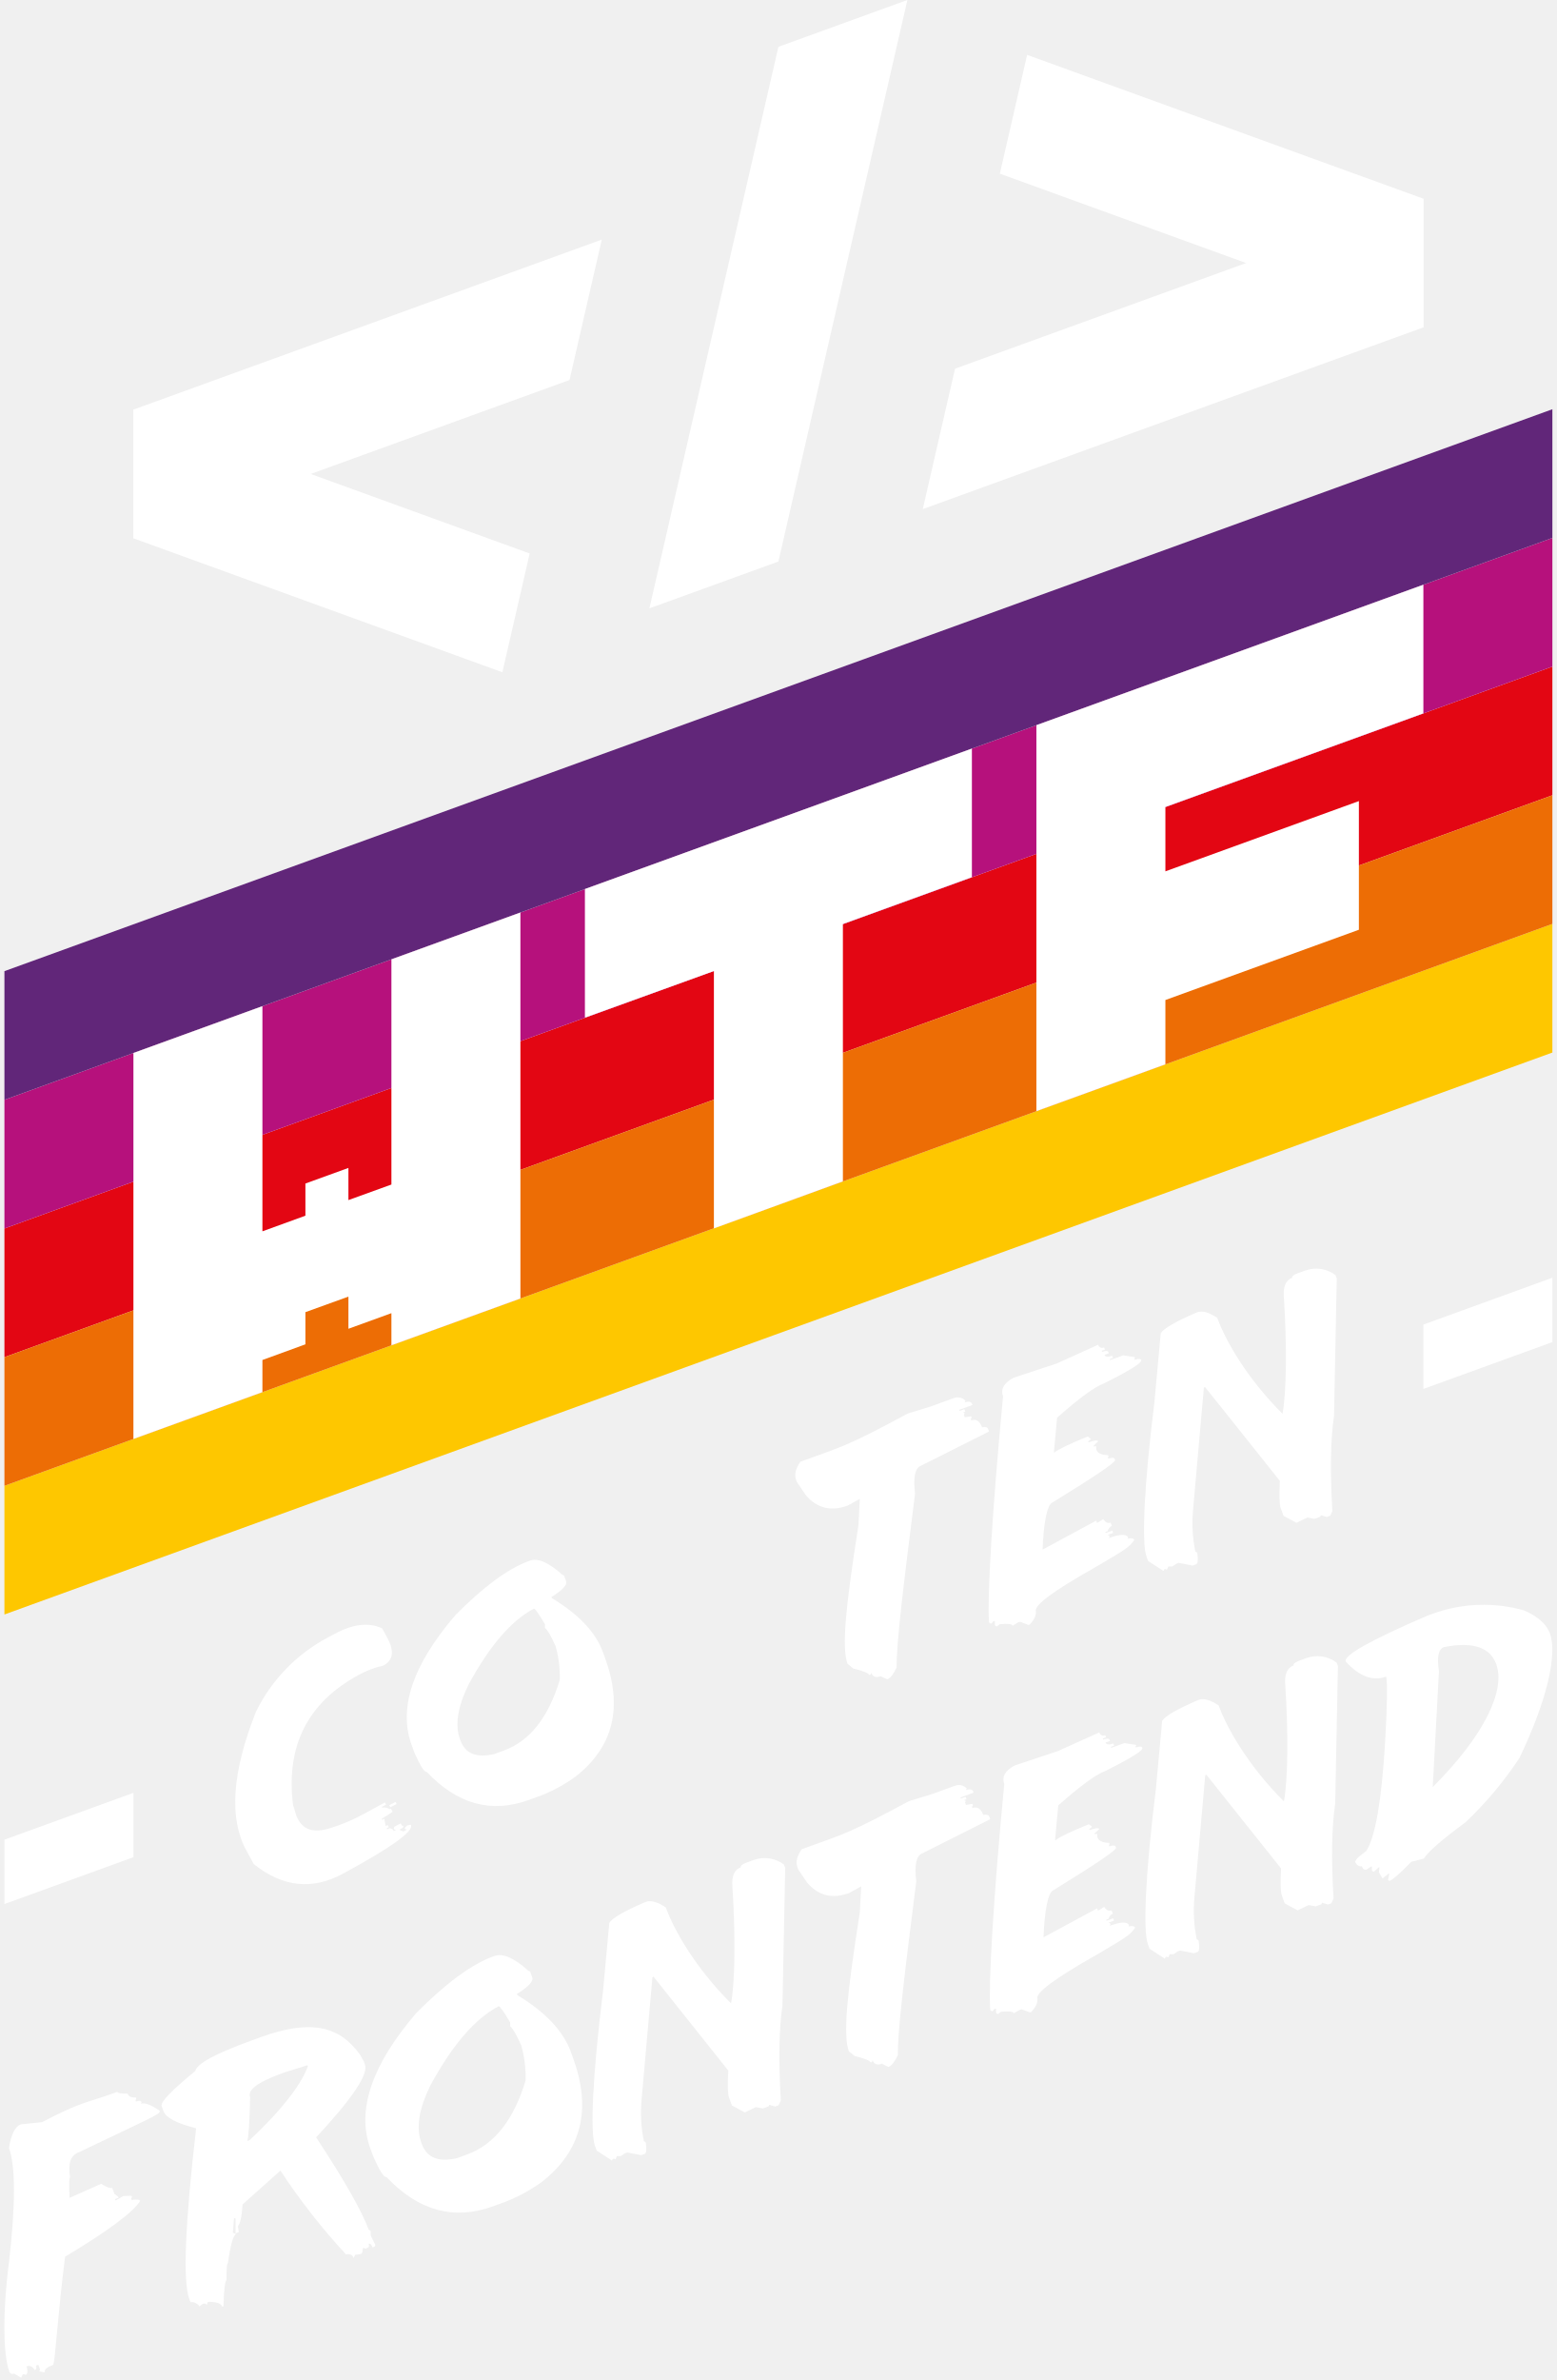
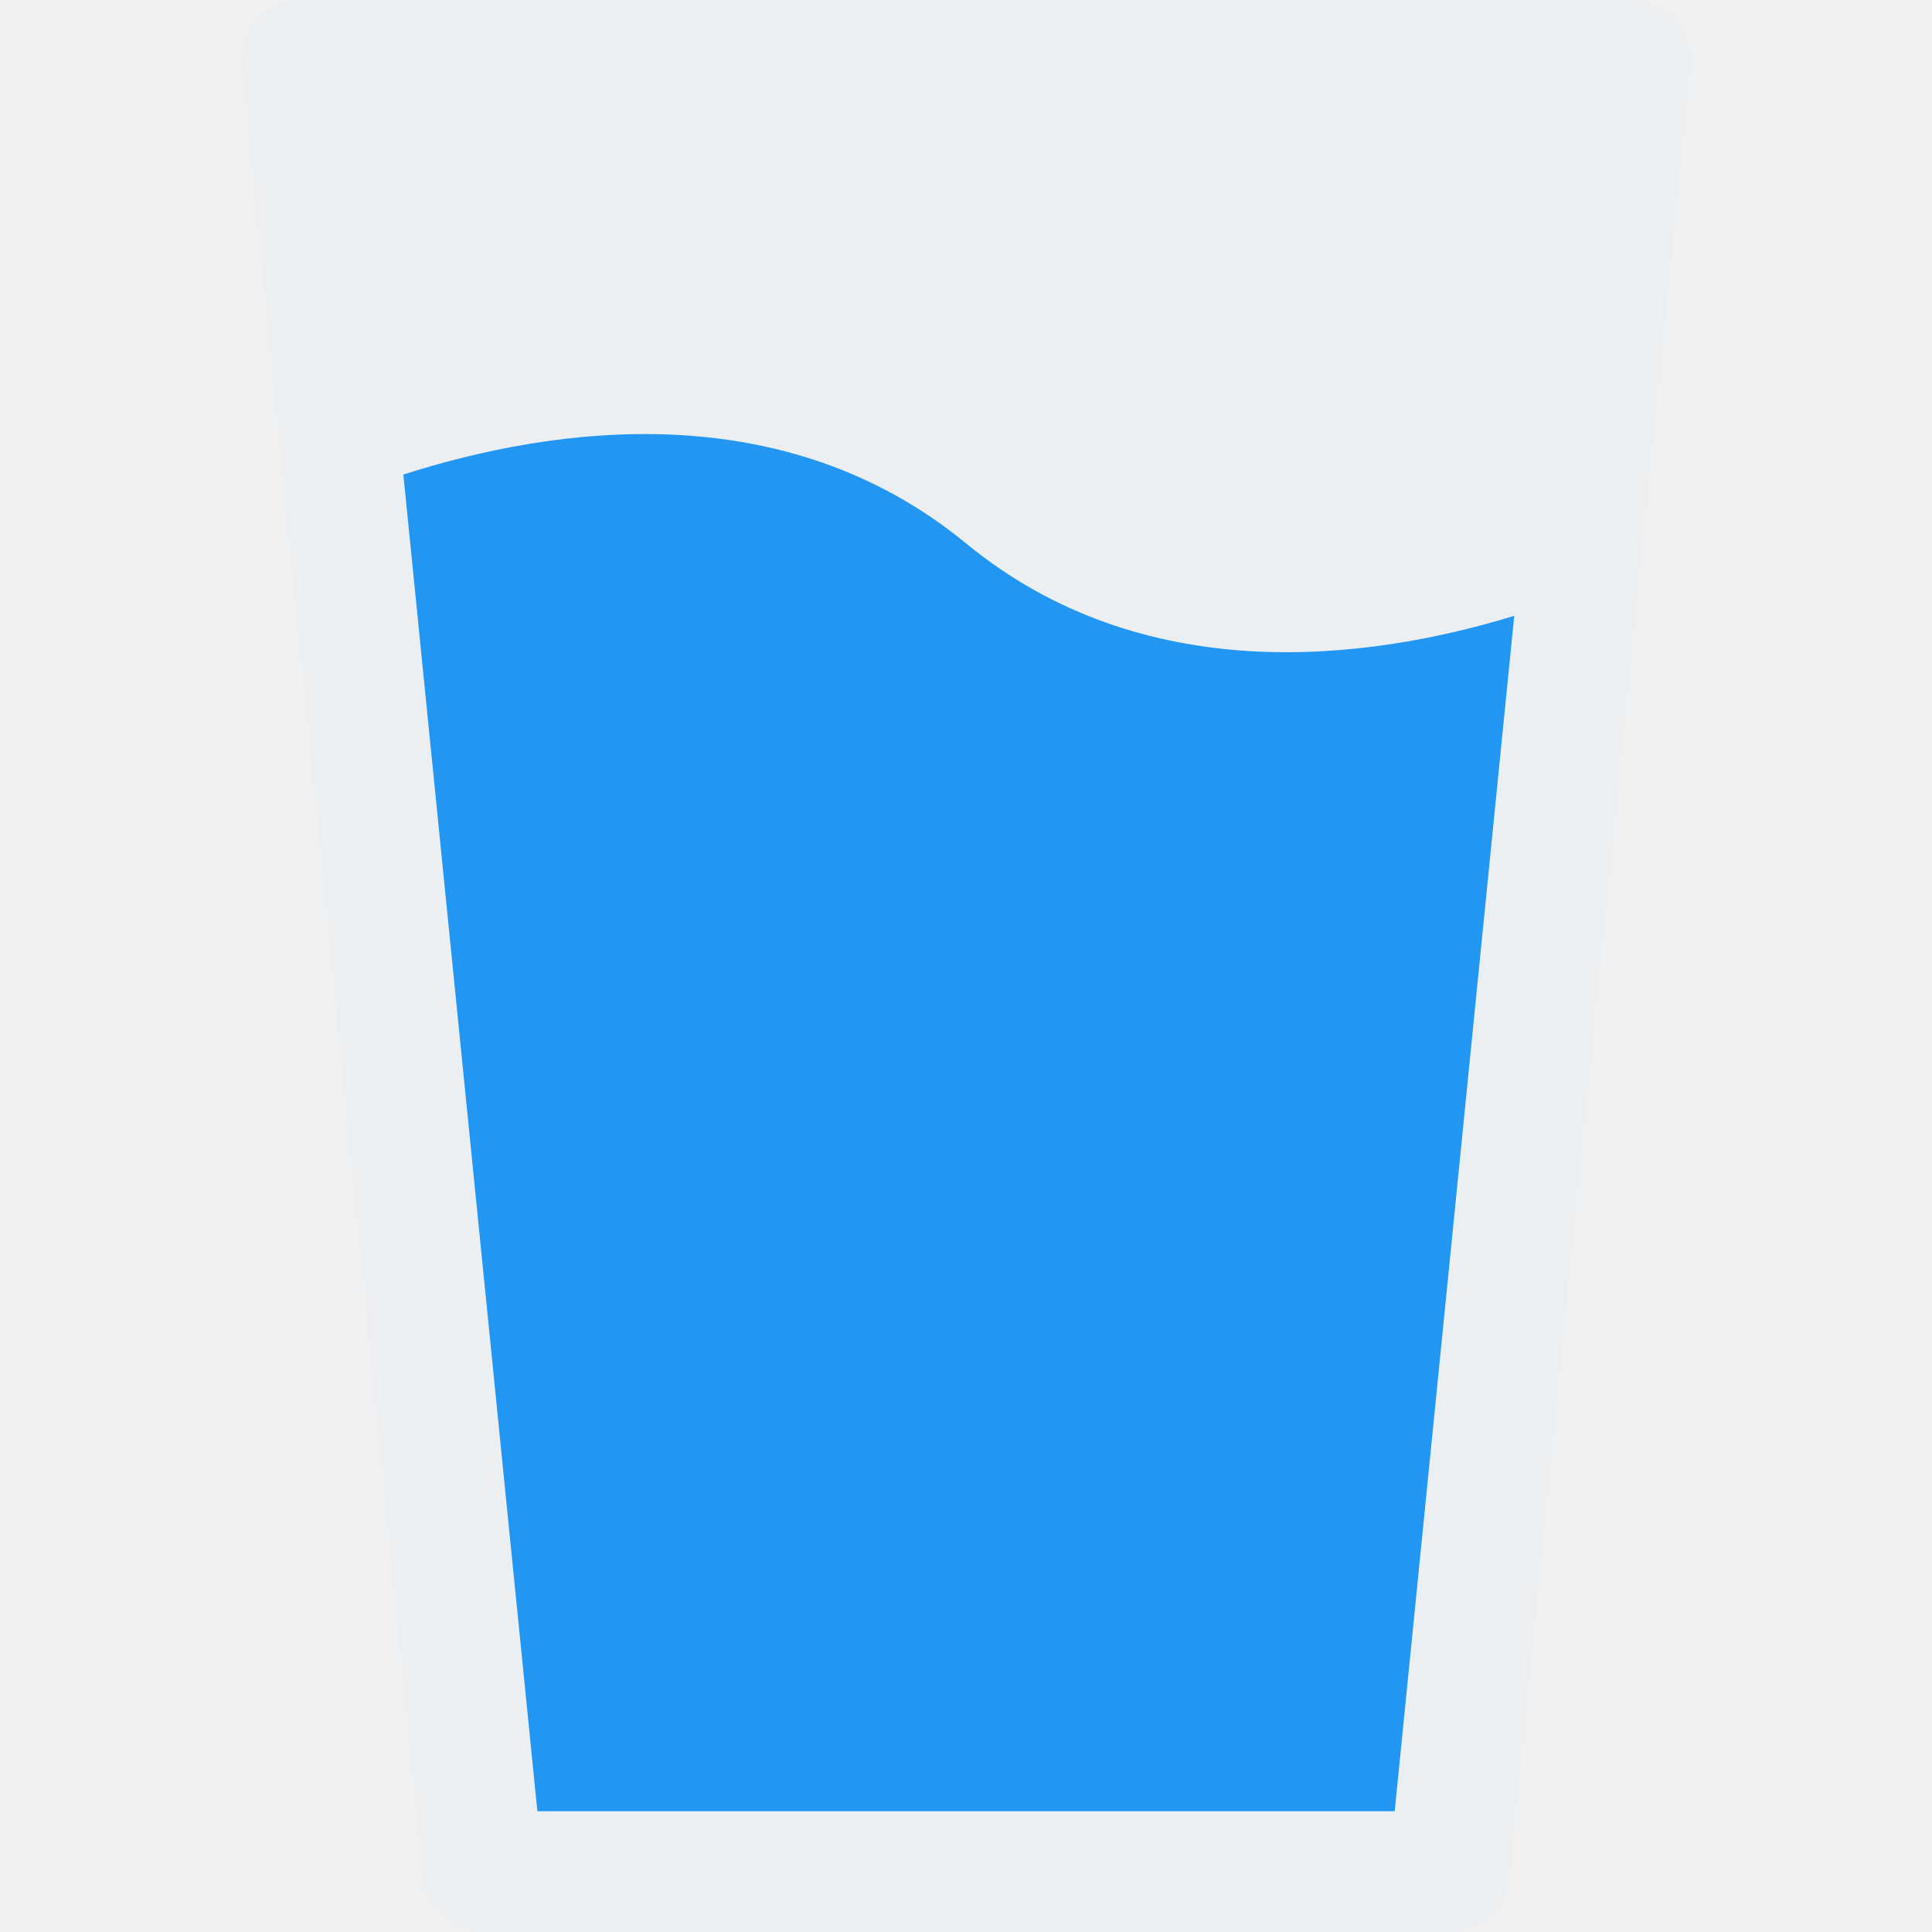
- <svg xmlns="http://www.w3.org/2000/svg" width="212" height="324" viewBox="0 0 212 324" fill="none">
-   <path d="M193.83 27.05V44.567L125.66 69.305L130.052 50.194L193.83 27.05Z" fill="white" />
-   <path d="M193.83 44.567V27.05L139.871 7.471L136.156 23.639L193.83 44.567Z" fill="white" />
-   <path d="M18.169 73.281V55.764L81.947 32.62L77.555 51.731L18.169 73.281Z" fill="white" />
-   <path d="M18.169 55.764V73.281L68.412 91.516L72.128 75.348L18.169 55.764Z" fill="white" />
-   <path d="M105.999 6.376L88.433 82.815L105.999 76.443L123.565 0L105.999 6.376Z" fill="white" />
-   <path d="M211.396 90.745L0.603 167.241V184.758L211.396 108.262V90.745Z" fill="#E30613" />
-   <path d="M211.396 73.229L0.603 149.724V167.241L211.396 90.745V73.229Z" fill="#B6117C" />
-   <path d="M211.396 55.712L0.603 132.207V149.724L211.396 73.229V55.712Z" fill="#612679" />
-   <path d="M0.603 219.787L105.253 181.81L211.396 143.287V125.774L0.603 202.27V219.787Z" fill="#FEC700" />
-   <path d="M211.396 108.262L0.603 184.758V202.27L211.396 125.774V108.262Z" fill="#ED6D05" />
-   <path d="M70.867 124.224V176.774L53.301 183.146V178.767L47.447 180.891V176.512L41.589 178.631V183.01L35.735 185.143V189.522L18.169 195.898V143.348L35.735 136.972V167.626L41.589 165.498V161.119L47.447 158.995V163.374L53.301 161.255V130.6L70.867 124.224Z" fill="white" />
-   <path d="M132.348 101.904V119.42L114.782 125.796V160.83L97.216 167.228V132.194L79.65 138.544V121.027L132.348 101.904Z" fill="white" />
-   <path d="M193.83 79.6V97.117L158.698 109.86V118.619L185.047 109.055V126.571L158.698 136.136V144.894L141.132 151.27V98.72L193.83 79.6Z" fill="white" />
-   <path d="M0.603 250.445V259.204L18.169 252.828V244.069L0.603 250.445Z" fill="white" />
-   <path d="M211.396 173.945L193.83 180.322V189.08L211.396 182.704V173.945Z" fill="white" />
-   <path d="M44.623 222.927L45.616 222.406C48.075 221.074 50.218 220.831 52.045 221.674L52.739 222.953C53.723 224.753 53.547 226.018 52.217 226.737C51.044 226.998 49.914 227.424 48.861 228.002C41.896 231.777 38.91 237.679 39.903 245.707L40.39 247.292L40.623 247.73C41.402 249.158 42.839 249.54 44.935 248.878C46.652 248.362 48.303 247.652 49.858 246.762L52.419 245.374L52.577 245.663L51.997 245.974L52.072 246.114C52.295 245.992 52.638 246.049 53.095 246.285L53.231 246.211L53.464 246.649L51.984 247.608L52.058 247.743L52.331 247.595L52.52 248.593L52.796 248.444L52.954 248.733L52.678 248.882L52.752 249.018C52.823 248.964 52.906 248.927 52.993 248.911C53.081 248.894 53.172 248.899 53.257 248.924C53.343 248.949 53.421 248.994 53.486 249.056C53.551 249.117 53.6 249.192 53.63 249.276L53.92 249.118L53.696 249.066L53.622 248.926L53.688 248.694L54.566 248.23L54.724 248.519L54.935 248.58L54.878 248.808L54.439 249.04L54.513 249.175L54.952 249.316L55.392 249.083L55.172 249.009L55.097 248.869L55.449 248.501L55.949 248.409C56.412 249.259 53.328 251.48 46.696 255.074C42.513 257.343 38.465 256.905 34.554 253.76L33.544 251.908C31.155 247.529 31.594 241.232 34.861 233.016C36.973 228.715 40.388 225.185 44.623 222.927ZM52.998 245.76L53.855 245.3L54.008 245.589L53.156 246.027L52.998 245.76Z" fill="white" />
-   <path d="M71.996 212.522L72.167 212.46C73.247 212.066 74.719 212.707 76.581 214.383L76.813 214.492L77.094 215.259C77.27 215.745 76.607 216.463 75.096 217.409L75.153 217.562C78.804 219.76 81.123 222.216 82.109 224.928L82.395 225.712C84.848 232.426 83.523 237.797 78.421 241.823C76.991 242.869 75.434 243.731 73.787 244.389L71.978 245.046C66.881 246.885 62.266 245.615 58.132 241.236C57.789 241.28 57.254 240.426 56.459 238.661L56.055 237.553C54.216 232.517 56.211 226.614 62.04 219.844C65.876 215.981 69.194 213.54 71.996 212.522ZM62.638 236.773L62.695 236.927C63.353 238.731 64.882 239.353 67.279 238.792L68.597 238.315C72.136 237.03 74.68 233.819 76.229 228.681C76.273 227.136 76.082 225.593 75.663 224.104C75.03 222.689 74.547 221.861 74.213 221.621V221.109C73.335 219.651 72.843 218.946 72.707 218.994C69.648 220.597 66.686 224.03 63.823 229.294C62.321 232.339 61.926 234.832 62.638 236.773Z" fill="white" />
-   <path d="M176.654 173.359L177.748 172.965C178.431 172.716 179.166 172.643 179.885 172.751C180.604 172.86 181.284 173.147 181.863 173.586L182.034 174.051L181.661 192.754C181.186 195.965 181.112 200.282 181.437 205.703L181.143 206.343L180.673 206.513L179.878 206.272L179.777 206.483L179 206.767L178.047 206.583L176.545 207.306L174.788 206.36L174.388 205.27C174.222 204.805 174.188 203.584 174.287 201.604L166.734 192.123L164.099 188.839L163.941 188.896L162.465 205.537C162.287 207.439 162.392 209.358 162.777 211.23L162.992 211.326L163.045 211.484C163.177 212.36 163.12 212.868 162.878 212.955L162.408 213.126L160.507 212.758L160.195 212.872L159.629 213.253H159.102L158.904 213.691L158.689 213.594L158.535 213.651L158.434 213.862L156.348 212.504L156.12 211.882C155.439 210.012 155.804 202.112 157.213 190.801L158.065 181.5C158.463 180.846 160.113 179.895 163.014 178.649C163.717 178.39 164.635 178.649 165.768 179.411L165.825 179.568C166.896 182.507 169.839 187.683 174.648 192.465C175.196 189.448 175.258 183.299 174.836 176.652C174.702 175.172 175.079 174.27 175.969 173.945C175.921 173.757 176.141 173.56 176.654 173.359Z" fill="white" />
-   <path d="M123.592 192.439L126.754 191.467L129.858 190.337C130.133 190.226 130.434 190.201 130.724 190.265C131.013 190.328 131.276 190.477 131.479 190.691L131.365 190.91C131.918 190.748 132.243 190.81 132.357 191.099L132.419 191.27L130.631 191.918L130.688 192.075L131.33 191.843L131.453 192.172L131.136 192.285L131.356 192.399L131.259 192.614L131.378 192.942L132.256 192.802L132.318 192.973L132.199 193.192L132.265 193.367C132.924 193.125 133.411 193.437 133.727 194.304C134.188 194.204 134.465 194.282 134.562 194.55L134.68 194.878L125.436 199.524C124.613 199.816 124.337 201.086 124.606 203.334C122.933 216.607 122.09 223.562 122.09 227.034C121.673 227.91 121.247 228.458 120.821 228.611L119.92 228.195C119.27 228.431 118.849 228.274 118.651 227.735L118.541 227.971L118.388 228.028C118.26 227.757 117.54 227.463 116.218 227.153L115.415 226.504C114.615 224.315 115.112 218.968 116.903 207.621L117.088 204.048L115.432 204.963C113.14 205.795 111.237 205.318 109.723 203.531L108.524 201.753L108.401 201.425C108.153 200.733 108.349 199.923 108.99 198.994L111.124 198.224C114.541 196.976 115.994 196.568 123.592 192.439Z" fill="white" />
-   <path d="M149.546 183.063C149.565 183.147 149.603 183.225 149.657 183.291C149.711 183.358 149.78 183.411 149.858 183.447C149.936 183.482 150.022 183.499 150.108 183.497C150.194 183.494 150.278 183.471 150.354 183.431L150.464 183.724L150.024 183.886L150.081 184.044C150.578 183.864 150.863 183.869 150.933 184.066L150.99 184.223L150.402 184.434C150.512 184.736 150.841 184.78 151.452 184.565L151.557 184.858L151.118 185.02L151.171 185.161L152.958 184.512L154.578 184.766L154.482 184.977L154.53 185.117C155.031 184.937 155.316 184.95 155.408 185.156C155.54 185.515 153.845 186.575 150.323 188.335C149.073 188.785 146.949 190.338 143.951 192.995L143.512 197.738L143.665 197.681C144.128 197.295 145.611 196.587 148.114 195.557L148.575 195.903L148.18 196.222L148.233 196.358C149.027 196.069 149.462 196.021 149.55 196.218L148.918 196.8L148.966 196.941L149.26 196.831L149.287 197.33C149.467 197.829 150.007 198.083 150.903 198.097L150.951 198.237L150.872 198.443L150.92 198.578C151.416 198.399 151.702 198.412 151.799 198.622L151.847 198.758C151.958 199.05 149.12 200.975 143.332 204.534C142.554 204.814 142.102 207.538 141.975 210.954L149.273 207.013L149.383 207.306L149.537 207.249L150.226 206.811C150.534 207.249 150.876 207.416 151.245 207.284L151.408 207.722C151.264 207.793 151.138 207.895 151.038 208.02C150.938 208.144 150.866 208.289 150.828 208.445L150.516 208.558L150.565 208.694L151.469 208.37L151.579 208.681L150.837 208.948L151.043 209.031L151.1 209.189L150.995 209.382C152.462 208.848 153.344 208.812 153.63 209.264L153.551 209.469C154.073 209.36 154.376 209.417 154.46 209.649C153.788 210.525 153.849 210.63 149.102 213.384C143.461 216.564 140.782 218.549 141.066 219.34C141.118 219.909 140.833 220.518 140.218 221.157L140.06 221.214L138.905 220.776L138.593 220.886L137.904 221.324C137.812 221.07 137.227 221 136.147 221.114L135.743 221.416L135.537 221.333L135.48 221.179V220.654L135.181 220.763L135.084 220.973L134.944 221.026L134.733 220.925L134.68 220.79C134.43 217.549 135.067 206.154 136.591 190.1C136.231 189.108 136.708 188.261 138.022 187.56L143.898 185.62L149.546 183.063Z" fill="white" />
-   <path d="M15.973 284.778C16.039 284.953 16.505 285.032 17.374 285.015C17.523 285.417 17.892 285.593 18.49 285.531L18.551 285.706L18.45 285.917L18.516 286.092C18.955 285.934 19.197 285.965 19.276 286.184L19.179 286.398C19.697 286.212 20.549 286.522 21.735 287.331C21.897 287.769 21.493 287.865 10.73 292.998C9.617 293.401 9.224 294.531 9.548 296.387C9.411 296.434 9.386 297.37 9.474 299.194L9.632 299.137L13.777 297.289C14.512 297.757 15.013 297.94 15.279 297.841L15.582 298.673L16.087 299.037L16.145 299.194L15.657 299.37L15.723 299.545L15.877 299.488L16.803 298.953L17.91 298.923L17.976 299.098L17.857 299.317L17.923 299.488C18.63 299.387 19.021 299.431 19.087 299.615C18.153 301.145 14.744 303.68 8.859 307.221C7.814 315.581 7.572 320.797 7.261 321.935C6.382 322.255 6.005 322.575 6.119 322.899L5.965 322.956L5.341 322.807L5.46 322.588L5.218 321.931L4.889 322.054C5.008 322.373 4.955 322.575 4.735 322.654C4.424 322.154 4.046 321.984 3.607 322.146L3.664 322.299C3.796 322.877 3.734 323.214 3.479 323.306L3.26 323.192L3.089 323.254L2.878 323.691L1.92 323.127C1.856 323.159 1.785 323.176 1.713 323.177C1.641 323.177 1.569 323.161 1.504 323.13C1.439 323.099 1.382 323.053 1.338 322.996C1.294 322.939 1.263 322.873 1.249 322.803C0.533 320.841 0.238 315.533 1.249 307.756C2.127 300.019 2.117 294.898 1.218 292.393C1.525 290.545 2.065 289.477 2.843 289.197L5.719 288.899C11.323 285.987 11.476 286.412 15.973 284.778Z" fill="white" />
-   <path d="M34.163 277.815L35.516 277.325C42.257 274.877 46.222 275.766 49.046 279.742L49.538 280.618L49.7 281.056C50.183 282.384 47.965 285.689 43.047 290.97C46.897 296.809 49.284 301.003 50.209 303.552L50.425 303.648L50.473 303.788V304.314L51.119 305.627L51.022 305.838L50.728 305.947C50.578 305.54 50.403 305.378 50.192 305.452C50.302 305.754 50.258 305.938 50.06 306.008L49.748 306.122L49.555 306.017L49.397 306.074C49.397 306.512 49.318 306.788 49.169 306.845L48.347 306.963L48.167 307.401C48.134 307.299 48.08 307.205 48.008 307.125C47.937 307.045 47.85 306.98 47.752 306.934C47.655 306.889 47.549 306.864 47.441 306.86C47.334 306.857 47.227 306.875 47.127 306.915C43.836 303.36 40.846 299.54 38.186 295.494L33.03 300.101C32.925 301.747 32.714 302.728 32.398 303.052L32.52 303.871L32.081 304.033V302.107L32.024 301.949L31.866 302.006L31.708 303.941L32.147 304.143C31.765 304.279 31.392 305.605 31.023 308.115C30.891 308.176 30.83 308.942 30.843 310.414C30.637 310.488 30.496 311.675 30.43 313.97L30.276 314.027C30.11 313.567 29.455 313.343 28.327 313.361L28.142 313.799C28.067 313.593 27.874 313.545 27.562 313.659L27.167 313.978C27.034 313.781 26.849 313.623 26.632 313.522C26.416 313.42 26.175 313.38 25.938 313.405L25.766 312.936C24.888 310.504 25.203 302.768 26.71 289.727C24.076 289.067 22.596 288.298 22.271 287.419L22.003 286.674C21.889 286.114 23.42 284.533 26.596 281.932C26.804 280.942 29.326 279.57 34.163 277.815ZM33.667 291.47L33.978 291.356C39.081 286.578 41.185 283.311 41.918 281.31L41.861 281.152L38.787 282.111L38.489 282.216C34.664 283.605 33.733 284.625 34.062 285.527C33.98 288.989 33.848 290.97 33.667 291.47Z" fill="white" />
-   <path d="M67.156 266.337L67.332 266.272C68.465 265.866 70.004 266.537 71.948 268.286L72.189 268.4L72.483 269.201C72.668 269.709 71.974 270.458 70.393 271.448L70.454 271.61C74.26 273.905 76.684 276.471 77.727 279.308L78.025 280.127C80.59 287.134 79.204 292.748 73.867 296.97C72.374 298.06 70.751 298.962 69.036 299.654L67.134 300.355C61.809 302.29 56.978 300.966 52.642 296.383C52.282 296.435 51.703 295.538 50.886 293.694L50.447 292.538C48.523 287.283 50.609 281.111 56.705 274.023C60.733 269.974 64.217 267.412 67.156 266.337ZM57.372 291.693L57.429 291.85C58.117 293.736 59.716 294.386 62.225 293.799L63.599 293.3C67.297 291.96 69.955 288.603 71.574 283.228C71.62 281.613 71.42 280.001 70.981 278.446C70.318 276.97 69.818 276.103 69.471 275.853V275.315C68.566 273.791 68.039 273.055 67.898 273.125C64.699 274.798 61.603 278.387 58.611 283.893C57.044 287.064 56.631 289.664 57.372 291.693Z" fill="white" />
-   <path d="M101.546 253.607L102.64 253.209C103.323 252.96 104.058 252.887 104.777 252.995C105.496 253.104 106.176 253.391 106.755 253.83L106.926 254.299L106.553 273.002C106.078 276.214 106.004 280.53 106.329 285.952L106.035 286.587L105.56 286.779L104.765 286.539L104.664 286.749L103.887 287.033L102.934 286.849L101.428 287.572L99.671 286.626L99.272 285.536C99.105 285.074 99.071 283.853 99.171 281.87L91.617 272.389L89.004 269.105L88.846 269.162L87.371 285.803C87.191 287.705 87.296 289.624 87.682 291.496L87.897 291.592L87.95 291.75C88.082 292.626 88.025 293.134 87.783 293.221L87.314 293.392L85.412 293.024L85.1 293.138L84.534 293.519H84.007L83.809 293.957L83.594 293.861L83.44 293.917L83.339 294.128L81.253 292.77L81.025 292.148C80.344 290.278 80.709 282.378 82.118 271.067L82.97 261.77C83.371 261.113 85.021 260.161 87.919 258.915C88.622 258.661 89.54 258.915 90.673 259.677L90.73 259.834C91.802 262.773 94.744 267.949 99.553 272.731C100.102 269.714 100.163 263.565 99.742 256.918C99.604 255.438 99.981 254.535 100.874 254.211C100.813 254.014 101.033 253.817 101.546 253.607Z" fill="white" />
-   <path d="M176.812 226.119L177.906 225.72C178.589 225.474 179.324 225.402 180.043 225.51C180.761 225.619 181.441 225.905 182.021 226.342L182.192 226.811L181.823 245.514C181.346 248.726 181.271 253.042 181.599 258.464L181.301 259.099L180.835 259.269L180.04 259.029L179.939 259.243L179.158 259.528L178.209 259.344L176.703 260.066L174.946 259.116L174.551 258.026C174.384 257.564 174.35 256.343 174.45 254.36L166.892 244.879L164.279 241.599L164.125 241.656L162.65 258.315C162.474 260.218 162.581 262.136 162.966 264.008L163.177 264.108L163.234 264.262C163.366 265.137 163.309 265.65 163.063 265.737L162.597 265.904L160.696 265.536L160.384 265.65L159.813 266.035H159.29L159.088 266.473L158.878 266.372L158.719 266.429L158.623 266.644L156.537 265.286L156.309 264.66C155.628 262.795 155.992 254.89 157.402 243.579L158.258 234.269C158.657 233.612 160.305 232.661 163.203 231.418C163.909 231.158 164.827 231.412 165.957 232.18L166.014 232.333C167.09 235.276 170.032 240.452 174.841 245.234C175.39 242.212 175.451 236.068 175.025 229.416C174.893 227.936 175.271 227.039 176.163 226.715C176.079 226.531 176.303 226.347 176.812 226.119Z" fill="white" />
-   <path d="M123.754 245.208L126.916 244.236L130.021 243.11C130.295 242.999 130.597 242.973 130.886 243.036C131.176 243.1 131.439 243.249 131.641 243.465L131.523 243.68C132.081 243.517 132.401 243.583 132.515 243.868L132.581 244.043L130.794 244.691L130.851 244.849L131.492 244.612L131.611 244.941L131.299 245.055L131.518 245.173L131.417 245.383L131.54 245.711L132.419 245.571L132.485 245.746L132.366 245.965L132.427 246.136C133.086 245.9 133.574 246.212 133.89 247.073C134.351 246.973 134.632 247.073 134.729 247.319L134.847 247.651L125.603 252.298C124.78 252.59 124.504 253.858 124.773 256.103C123.095 269.376 122.257 276.331 122.257 279.808C121.818 280.684 121.414 281.231 120.983 281.384L120.105 280.946C119.455 281.183 119.033 281.029 118.836 280.486L118.726 280.723L118.568 280.78C118.445 280.511 117.723 280.219 116.403 279.904L115.595 279.256C114.796 277.066 115.292 271.715 117.084 260.373L117.272 256.799L115.612 257.715C113.326 258.547 111.423 258.068 109.903 256.278L108.705 254.5L108.586 254.172C108.331 253.48 108.529 252.674 109.174 251.746L111.309 250.971C114.703 249.749 116.157 249.324 123.754 245.208Z" fill="white" />
-   <path d="M149.708 235.836C149.725 235.921 149.762 236 149.815 236.068C149.868 236.135 149.937 236.19 150.015 236.226C150.093 236.262 150.179 236.28 150.266 236.277C150.352 236.274 150.436 236.25 150.512 236.209L150.617 236.506L150.178 236.668L150.235 236.822C150.736 236.642 151.017 236.651 151.091 236.848L151.148 237.001L150.556 237.216C150.665 237.518 151.017 237.557 151.605 237.347L151.715 237.641L151.276 237.803L151.324 237.943L153.111 237.295L154.736 237.544L154.635 237.759L154.688 237.895C155.184 237.715 155.47 237.728 155.566 237.938C155.695 238.292 153.999 239.35 150.477 241.113C149.229 241.569 147.107 243.123 144.109 245.777L143.67 250.52L143.828 250.463C144.29 250.072 145.773 249.364 148.276 248.339L148.716 248.681L148.325 249L148.373 249.14C149.172 248.851 149.607 248.803 149.69 249L149.058 249.583L149.111 249.718L149.405 249.613L149.431 250.113C149.611 250.607 150.147 250.866 151.043 250.879L151.096 251.015L151.012 251.22L151.065 251.361C151.56 251.183 151.845 251.196 151.921 251.4L151.974 251.54C152.085 251.832 149.245 253.757 143.455 257.316C142.682 257.597 142.229 260.32 142.102 263.736L149.401 259.795L149.506 260.093L149.664 260.036L150.354 259.598C150.661 260.036 150.999 260.207 151.372 260.071L151.535 260.509C151.391 260.579 151.265 260.68 151.164 260.804C151.063 260.928 150.99 261.072 150.951 261.227L150.639 261.341L150.692 261.481L151.592 261.152L151.706 261.463L150.96 261.735L151.166 261.818L151.223 261.971L151.118 262.168C152.582 261.634 153.46 261.595 153.753 262.05L153.669 262.256C154.192 262.142 154.495 262.203 154.583 262.436C153.906 263.311 153.968 263.417 149.225 266.171C143.636 269.333 140.985 271.306 141.272 272.092C141.32 272.661 141.039 273.265 140.42 273.909L140.266 273.966L139.111 273.528L138.8 273.642L138.057 274.08C137.965 273.83 137.381 273.76 136.301 273.874L135.901 274.176L135.695 274.093L135.638 273.94V273.432L135.343 273.537L135.242 273.751L135.106 273.8L134.891 273.703L134.843 273.563C134.588 270.327 135.225 258.928 136.753 242.874C136.393 241.884 136.867 241.039 138.185 240.338L144.052 238.385L149.708 235.836Z" fill="white" />
-   <path d="M194.374 219.949L195.134 219.673C199.123 218.23 203.467 218.077 207.549 219.235C209.44 220.076 210.611 221.118 211.062 222.362C212.09 225.177 210.706 231.413 206.912 239.318C204.809 242.508 202.345 245.447 199.569 248.076C196.387 250.412 194.494 252.058 193.891 253.016L192.183 253.454C190.649 255.03 189.664 255.897 189.227 256.055L189.012 255.954L189.192 255.048L189.052 255.1L188.261 255.722L187.774 254.877L187.853 254.185L187.717 254.233L187.084 254.811L186.869 254.711L186.821 254.575V254.067L186.663 254.124L186.114 254.5C185.811 254.61 185.587 254.461 185.442 254.063C184.919 254.172 184.616 253.677 184.533 253.445C184.796 252.814 185.306 252.617 186.057 251.978C187.292 250.054 188.146 245.11 188.617 237.146C188.907 232.329 188.955 228.799 188.753 228.247C186.938 228.904 185.104 228.218 183.25 226.189C182.937 225.357 186.645 223.277 194.374 219.949ZM195.103 243.281C202.16 236.239 205.041 230.082 203.754 226.553C202.911 224.234 200.534 223.459 196.623 224.227C195.88 224.494 195.657 225.589 195.951 227.503L195.103 243.281Z" fill="white" />
+ <svg xmlns="http://www.w3.org/2000/svg" width="280" height="280" viewBox="0 0 280 280" fill="none">
+   <path d="M242.748 2.888C241.085 1.05 238.74 0 236.255 0H43.755C41.288 0 38.925 1.05 37.263 2.888C35.618 4.707 34.795 7.157 35.041 9.625L61.291 272.125C61.745 276.605 65.508 280 70.005 280H210.005C214.503 280 218.265 276.605 218.703 272.125L244.953 9.625C245.215 7.157 244.41 4.707 242.748 2.888Z" fill="#ECEFF1" />
+   <path d="M219.455 89.25L202.13 262.5H77.88L58.456 68.775C80.331 61.775 113.58 57.05 140.005 78.75C165.555 99.75 197.755 95.9 219.455 89.25Z" fill="#2196F3" />
</svg>
